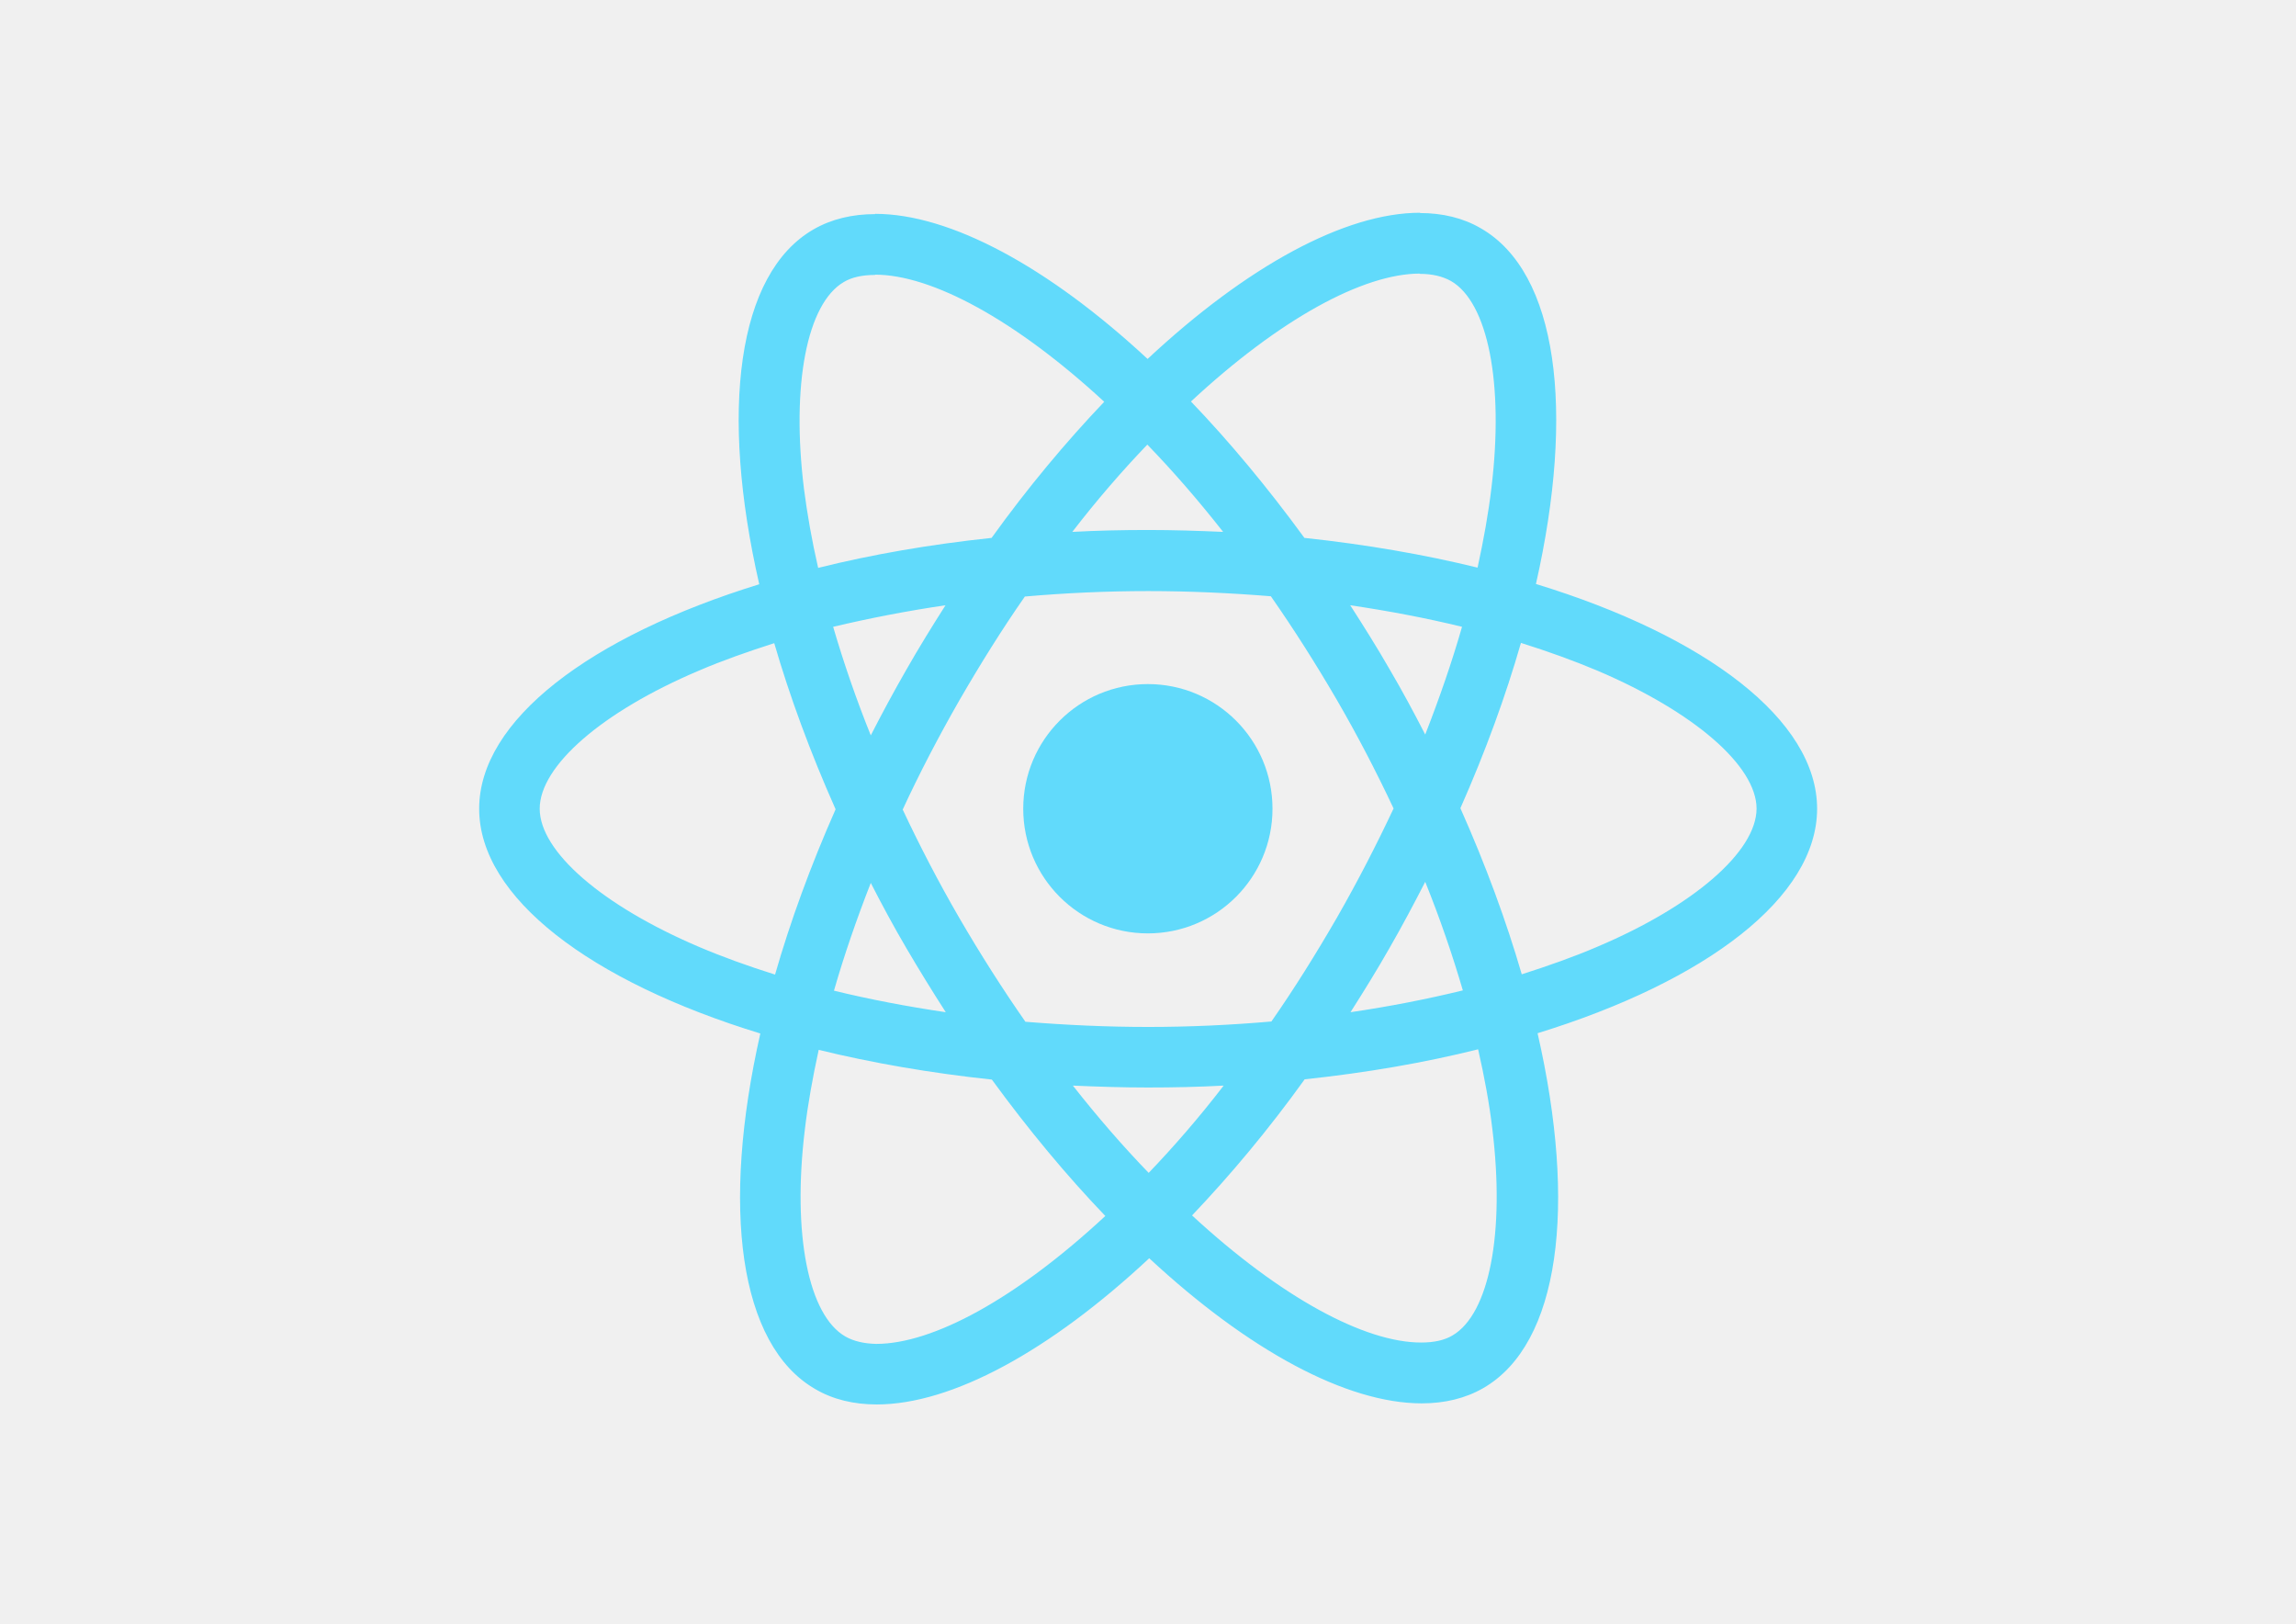
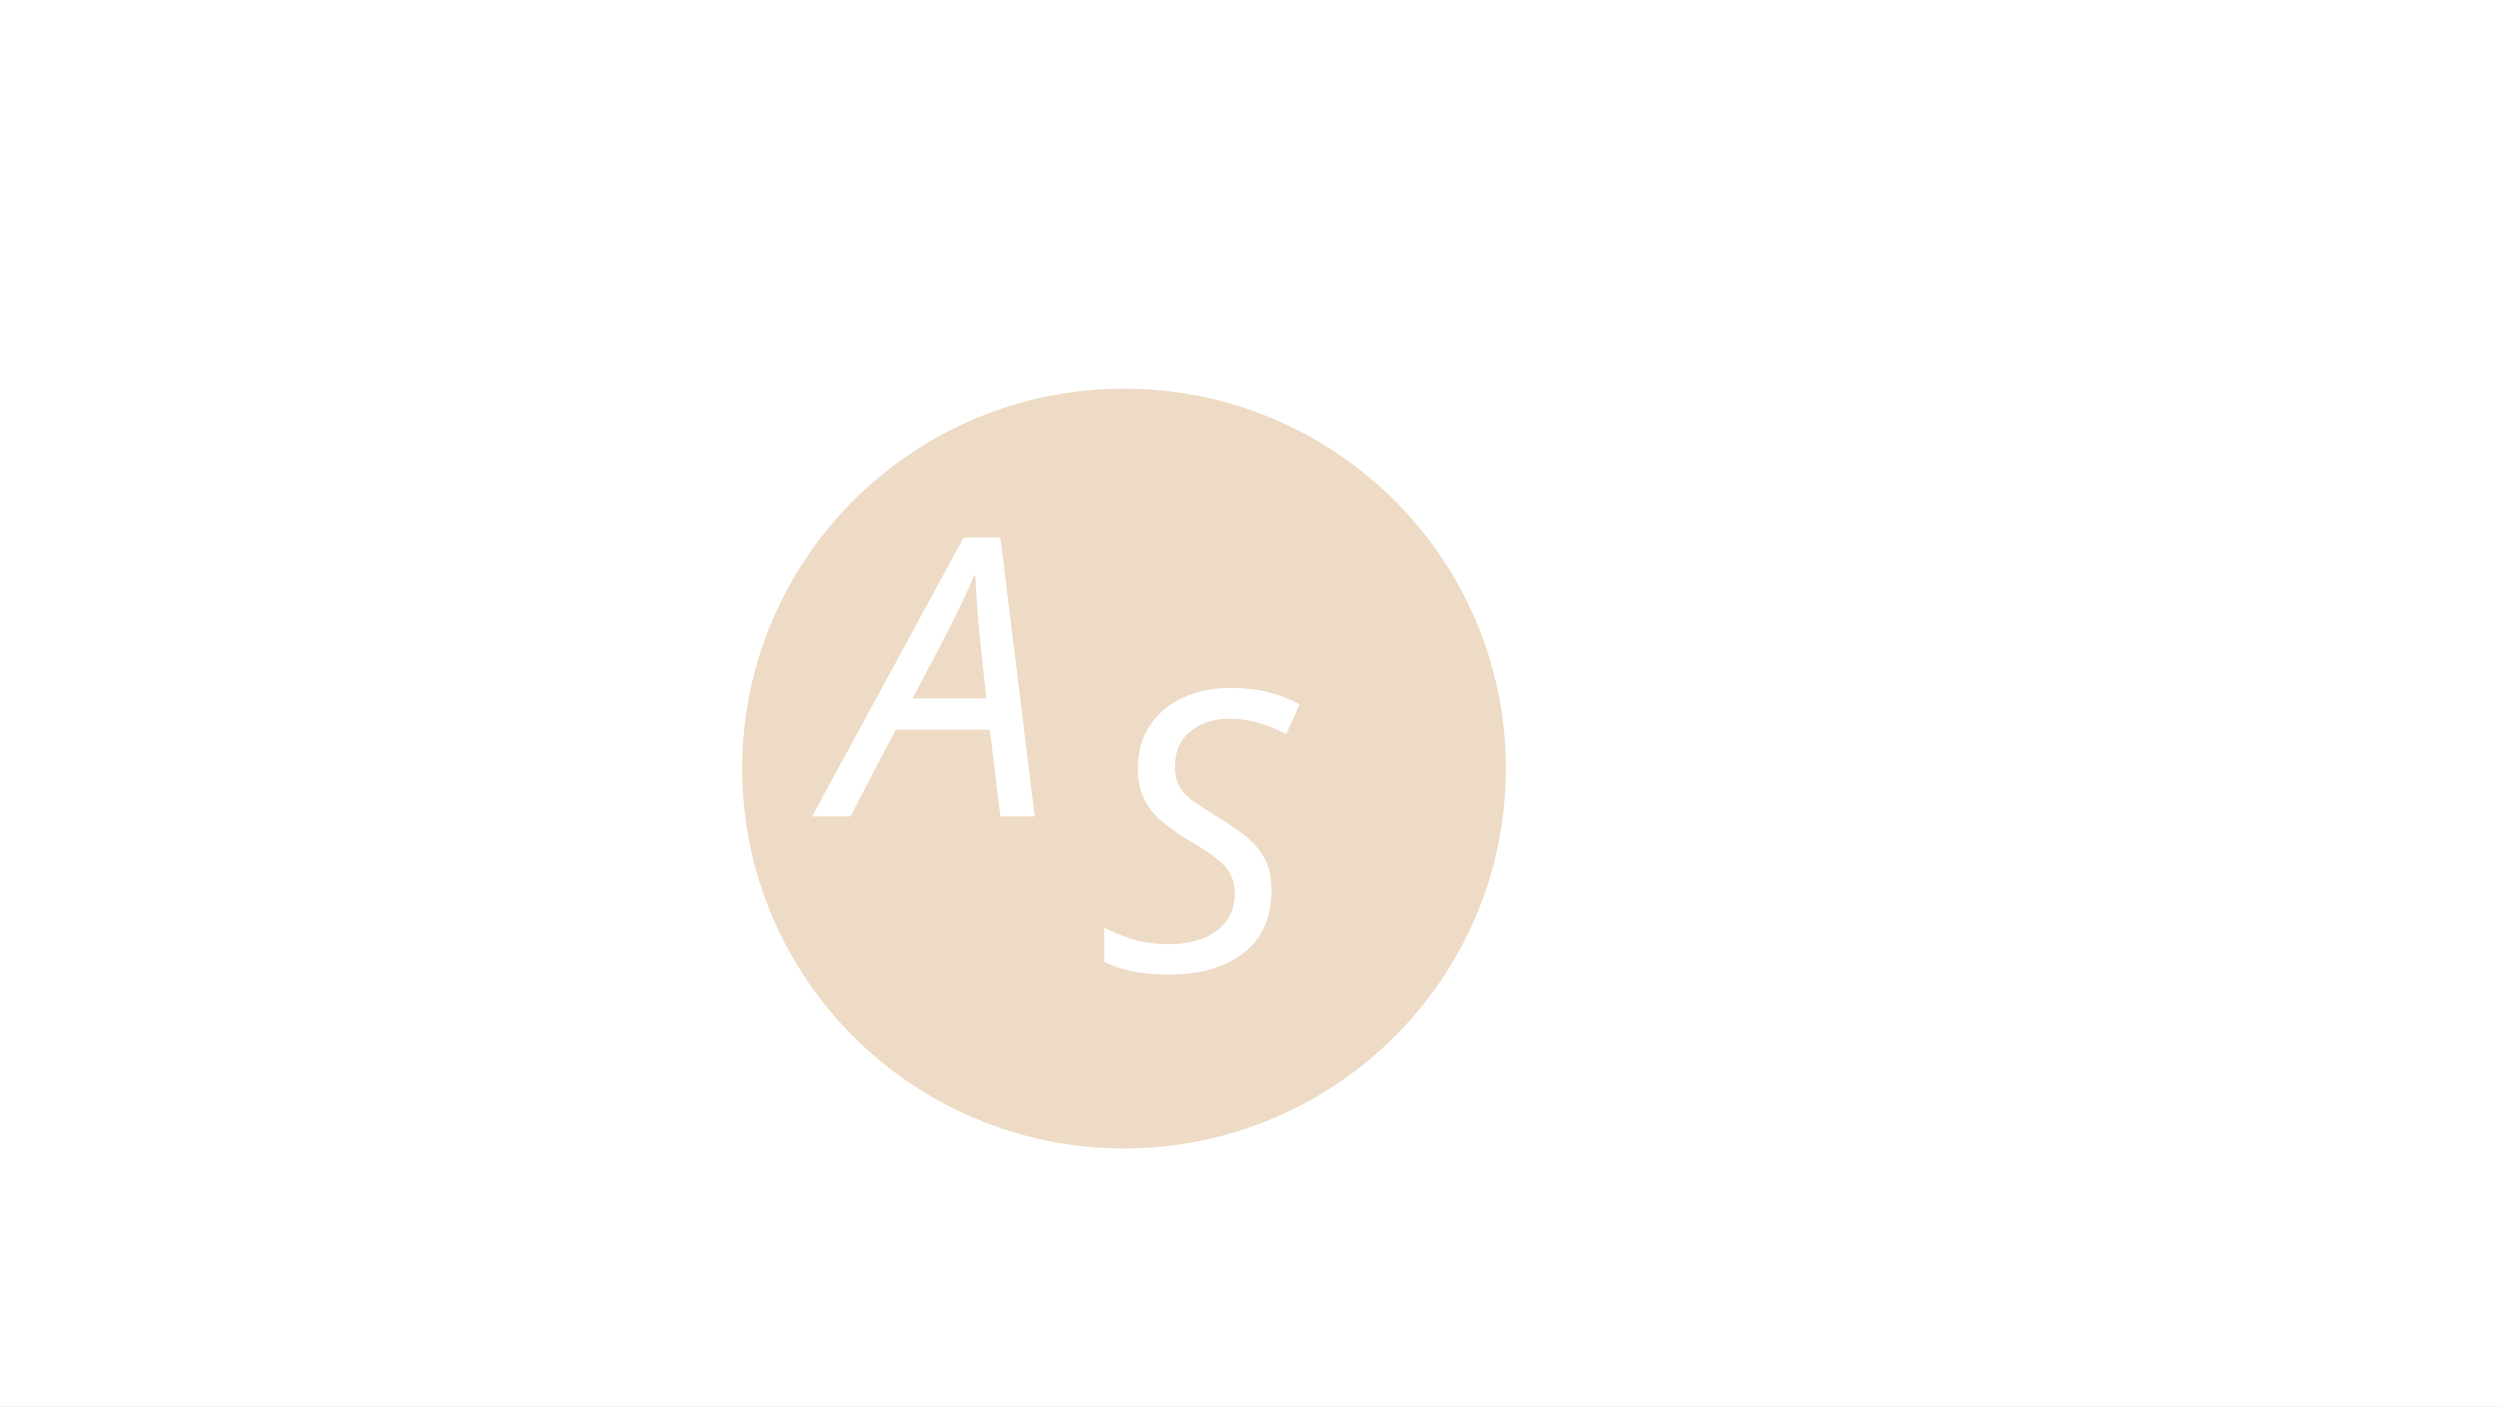
- <svg xmlns="http://www.w3.org/2000/svg" viewBox="0 0 841.9 595.3">
-   <g fill="#61DAFB">
-     <path d="M666.3 296.5c0-32.5-40.7-63.3-103.1-82.4 14.4-63.6 8-114.2-20.2-130.4-6.5-3.8-14.1-5.6-22.4-5.6v22.3c4.6 0 8.3.9 11.4 2.6 13.6 7.8 19.5 37.5 14.9 75.7-1.1 9.4-2.9 19.3-5.1 29.4-19.6-4.8-41-8.5-63.5-10.9-13.5-18.5-27.5-35.3-41.6-50 32.6-30.3 63.2-46.9 84-46.9V78c-27.5 0-63.5 19.6-99.9 53.6-36.4-33.8-72.4-53.2-99.9-53.2v22.3c20.7 0 51.4 16.5 84 46.6-14 14.7-28 31.4-41.3 49.9-22.6 2.4-44 6.1-63.6 11-2.3-10-4-19.7-5.2-29-4.7-38.2 1.1-67.9 14.6-75.8 3-1.8 6.9-2.6 11.5-2.6V78.5c-8.4 0-16 1.8-22.6 5.6-28.1 16.2-34.4 66.7-19.9 130.1-62.2 19.2-102.7 49.9-102.7 82.3 0 32.5 40.7 63.3 103.1 82.4-14.4 63.6-8 114.2 20.2 130.4 6.5 3.8 14.1 5.6 22.5 5.6 27.5 0 63.5-19.6 99.9-53.6 36.4 33.8 72.4 53.2 99.9 53.2 8.4 0 16-1.8 22.6-5.6 28.1-16.2 34.4-66.7 19.9-130.1 62-19.1 102.5-49.9 102.5-82.3zm-130.2-66.7c-3.7 12.9-8.3 26.2-13.5 39.5-4.1-8-8.4-16-13.1-24-4.6-8-9.5-15.8-14.4-23.4 14.2 2.1 27.9 4.7 41 7.9zm-45.8 106.5c-7.8 13.5-15.8 26.3-24.1 38.2-14.9 1.3-30 2-45.2 2-15.1 0-30.2-.7-45-1.9-8.3-11.9-16.4-24.6-24.2-38-7.6-13.1-14.5-26.4-20.8-39.8 6.2-13.4 13.2-26.8 20.7-39.9 7.8-13.5 15.8-26.3 24.1-38.2 14.9-1.3 30-2 45.2-2 15.1 0 30.2.7 45 1.9 8.3 11.9 16.4 24.6 24.2 38 7.6 13.1 14.5 26.4 20.8 39.8-6.3 13.4-13.2 26.8-20.7 39.9zm32.3-13c5.4 13.4 10 26.8 13.8 39.8-13.1 3.2-26.9 5.9-41.2 8 4.9-7.7 9.8-15.6 14.4-23.7 4.6-8 8.9-16.1 13-24.1zM421.2 430c-9.3-9.6-18.6-20.3-27.8-32 9 .4 18.2.7 27.5.7 9.4 0 18.7-.2 27.8-.7-9 11.7-18.3 22.4-27.5 32zm-74.4-58.9c-14.2-2.1-27.9-4.7-41-7.9 3.7-12.9 8.3-26.2 13.5-39.5 4.1 8 8.4 16 13.1 24 4.7 8 9.5 15.8 14.4 23.4zM420.7 163c9.3 9.6 18.6 20.3 27.8 32-9-.4-18.2-.7-27.5-.7-9.4 0-18.7.2-27.8.7 9-11.7 18.3-22.4 27.5-32zm-74 58.9c-4.9 7.7-9.8 15.6-14.4 23.7-4.6 8-8.9 16-13 24-5.4-13.4-10-26.8-13.8-39.8 13.1-3.1 26.9-5.8 41.2-7.9zm-90.5 125.2c-35.4-15.1-58.3-34.9-58.3-50.6 0-15.7 22.9-35.6 58.3-50.6 8.6-3.7 18-7 27.7-10.1 5.7 19.6 13.2 40 22.5 60.9-9.2 20.8-16.6 41.1-22.2 60.6-9.9-3.1-19.3-6.5-28-10.2zM310 490c-13.6-7.8-19.5-37.5-14.9-75.7 1.1-9.4 2.9-19.3 5.1-29.4 19.6 4.8 41 8.5 63.5 10.9 13.5 18.5 27.5 35.3 41.6 50-32.6 30.3-63.2 46.9-84 46.9-4.5-.1-8.3-1-11.3-2.7zm237.2-76.2c4.7 38.2-1.1 67.9-14.6 75.8-3 1.8-6.9 2.6-11.5 2.6-20.7 0-51.4-16.5-84-46.6 14-14.7 28-31.4 41.3-49.9 22.6-2.4 44-6.1 63.6-11 2.3 10.1 4.1 19.8 5.2 29.1zm38.5-66.7c-8.6 3.7-18 7-27.7 10.1-5.7-19.6-13.2-40-22.5-60.9 9.2-20.8 16.6-41.1 22.2-60.6 9.9 3.1 19.3 6.5 28.1 10.2 35.4 15.1 58.3 34.9 58.3 50.6-.1 15.7-23 35.6-58.4 50.6zM320.8 78.4z" />
-     <circle cx="420.9" cy="296.5" r="45.7" />
-     <path d="M520.5 78.1z" />
+ <svg xmlns="http://www.w3.org/2000/svg" width="1280" height="720" overflow="hidden">
+   <defs>
+     <clipPath id="clip0">
+       <rect x="0" y="0" width="1280" height="720" />
+     </clipPath>
+   </defs>
+   <g clip-path="url(#clip0)">
+     <rect x="0" y="0" width="1280" height="720" fill="#FFFFFF" />
+     <path d="M380 393.5C380 286.081 467.528 199 575.5 199 683.472 199 771 286.081 771 393.5 771 500.919 683.472 588 575.5 588 467.528 588 380 500.919 380 393.5Z" fill="#EEDBC5" fill-rule="evenodd" />
+     <text fill="#FFFFFF" font-family="Lucida Handwriting,Lucida Handwriting_MSFontService,sans-serif" font-style="italic" font-weight="400" font-size="200" transform="translate(427.2 418)">A<tspan x="134.4" y="79">S</tspan>
+     </text>
  </g>
</svg>
